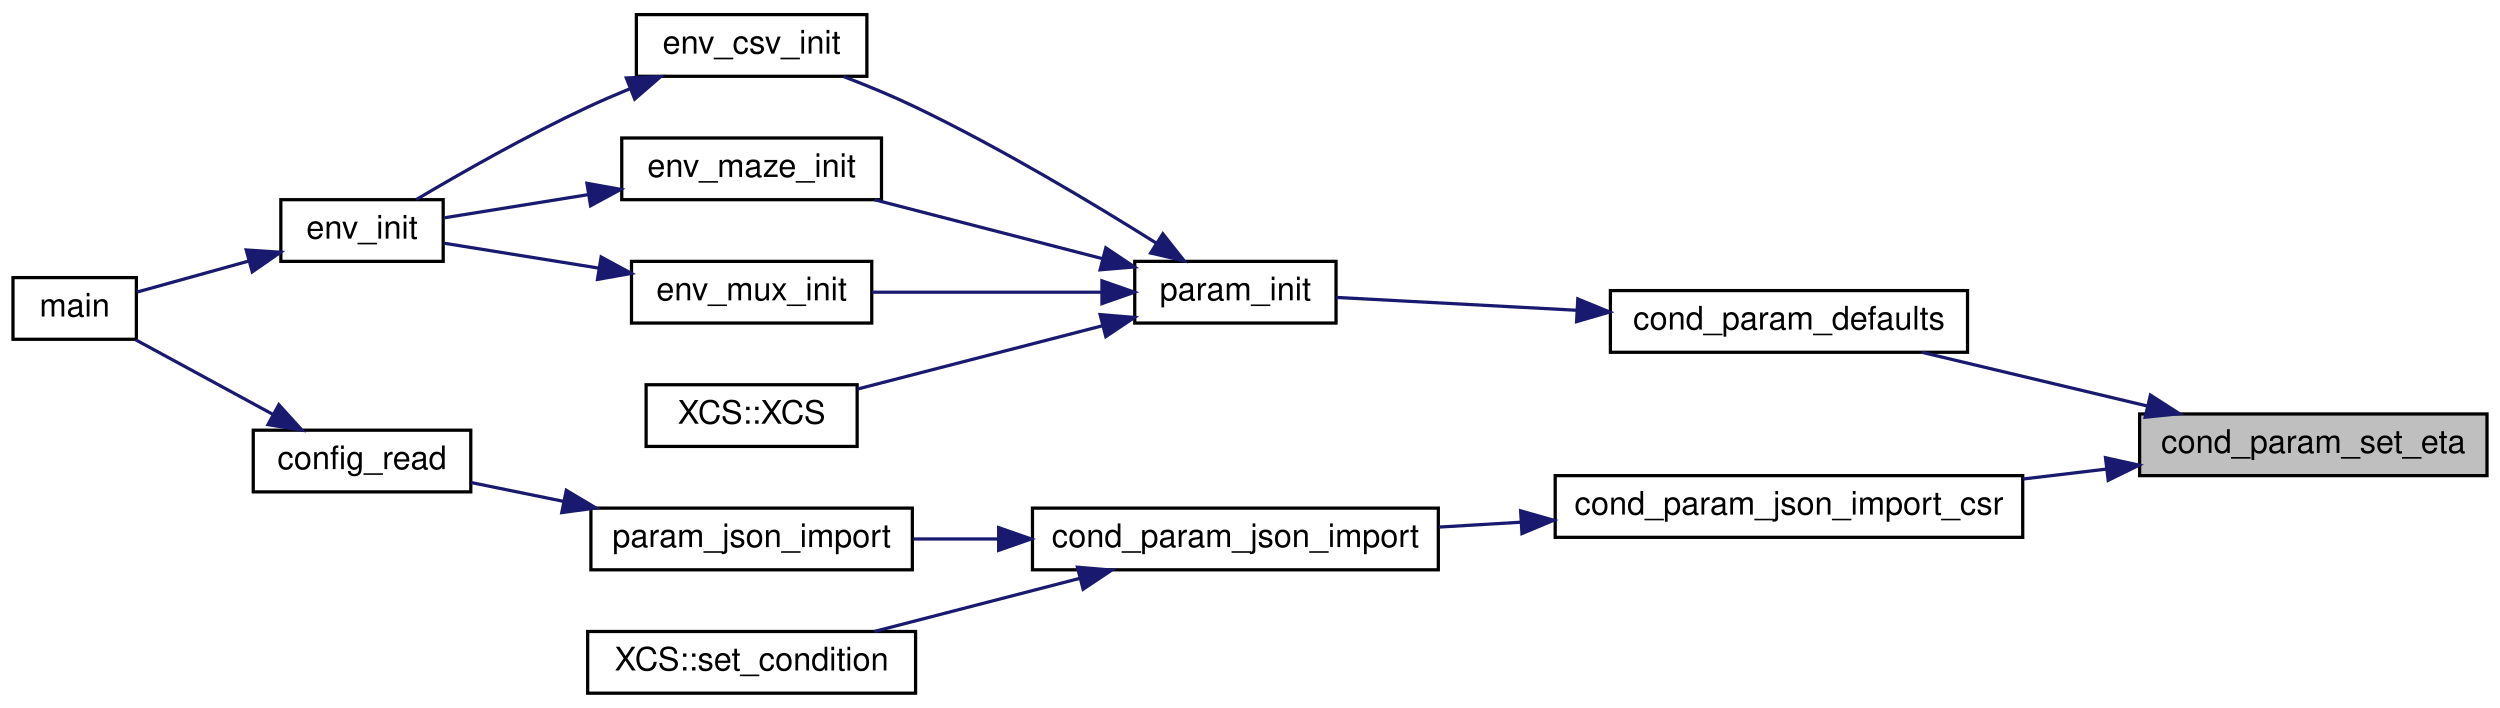
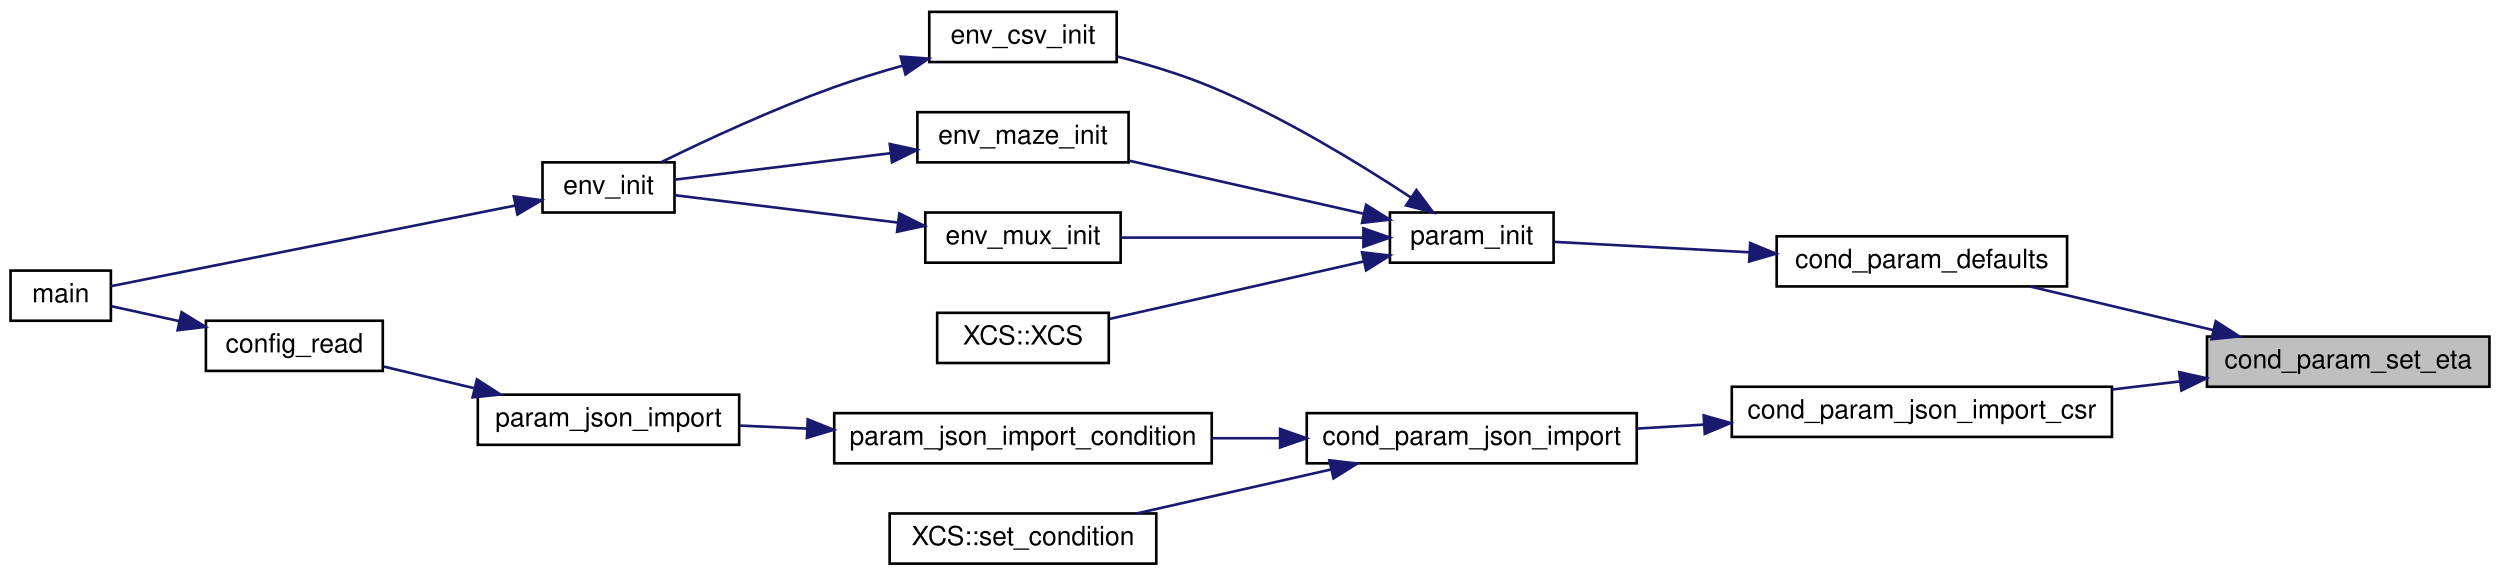
- <svg xmlns="http://www.w3.org/2000/svg" xmlns:xlink="http://www.w3.org/1999/xlink" width="770pt" height="218pt" viewBox="0.00 0.00 770.00 218.00">
+ <svg xmlns="http://www.w3.org/2000/svg" xmlns:xlink="http://www.w3.org/1999/xlink" width="947pt" height="218pt" viewBox="0.00 0.00 947.00 218.00">
  <g id="graph0" class="graph" transform="scale(1 1) rotate(0) translate(4 214)">
    <g id="node1" class="node">
      <g id="a_node1">
        <a xlink:title=" ">
-           <polygon fill="#bfbfbf" stroke="black" points="655,-67.5 655,-86.5 762,-86.5 762,-67.5 655,-67.5" />
-           <text text-anchor="middle" x="708.5" y="-74.5" font-family="Helvetica,sans-Serif" font-size="10.00">cond_param_set_eta</text>
+           <polygon fill="#bfbfbf" stroke="black" points="832,-67.5 832,-86.5 939,-86.5 939,-67.5 832,-67.5" />
+           <text text-anchor="middle" x="885.5" y="-74.5" font-family="Helvetica,sans-Serif" font-size="10.00">cond_param_set_eta</text>
        </a>
      </g>
    </g>
    <g id="node2" class="node">
      <g id="a_node2">
        <a xlink:href="condition_8c.html#ac7f09d43efc7400318fe32c917a92292" target="_top" xlink:title="Initialises default condition parameters.">
-           <polygon fill="none" stroke="black" points="492,-105.5 492,-124.5 602,-124.5 602,-105.5 492,-105.5" />
-           <text text-anchor="middle" x="547" y="-112.5" font-family="Helvetica,sans-Serif" font-size="10.00">cond_param_defaults</text>
+           <polygon fill="none" stroke="black" points="669,-105.5 669,-124.5 779,-124.5 779,-105.5 669,-105.5" />
+           <text text-anchor="middle" x="724" y="-112.5" font-family="Helvetica,sans-Serif" font-size="10.00">cond_param_defaults</text>
        </a>
      </g>
    </g>
    <g id="edge1" class="edge">
-       <path fill="none" stroke="midnightblue" d="M657.27,-88.97C634.91,-94.29 608.96,-100.48 587.96,-105.48" />
-       <polygon fill="midnightblue" stroke="midnightblue" points="658.33,-92.31 667.25,-86.59 656.71,-85.5 658.33,-92.31" />
+       <path fill="none" stroke="midnightblue" d="M834.27,-88.97C811.91,-94.29 785.96,-100.48 764.96,-105.48" />
+       <polygon fill="midnightblue" stroke="midnightblue" points="835.33,-92.31 844.25,-86.59 833.71,-85.5 835.33,-92.31" />
    </g>
    <g id="node10" class="node">
      <g id="a_node10">
-         <a xlink:href="condition_8c.html#a92ddb368e6e9bc004ff90e59798b053e" target="_top" xlink:title="Sets the center-spread parameters from a cJSON object.">
-           <polygon fill="none" stroke="black" points="475,-48.5 475,-67.5 619,-67.5 619,-48.5 475,-48.5" />
-           <text text-anchor="middle" x="547" y="-55.5" font-family="Helvetica,sans-Serif" font-size="10.00">cond_param_json_import_csr</text>
+         <a xlink:href="condition_8c.html#a720cc103a0bb61677a3e918bddc4e6a4" target="_top" xlink:title="Sets the center-spread parameters from a cJSON object.">
+           <polygon fill="none" stroke="black" points="652,-48.5 652,-67.5 796,-67.5 796,-48.5 652,-48.5" />
+           <text text-anchor="middle" x="724" y="-55.5" font-family="Helvetica,sans-Serif" font-size="10.00">cond_param_json_import_csr</text>
        </a>
      </g>
    </g>
    <g id="edge11" class="edge">
-       <path fill="none" stroke="midnightblue" d="M644.73,-69.52C636.32,-68.52 627.65,-67.49 619.11,-66.47" />
-       <polygon fill="midnightblue" stroke="midnightblue" points="644.49,-73.02 654.83,-70.73 645.32,-66.07 644.49,-73.02" />
+       <path fill="none" stroke="midnightblue" d="M821.73,-69.52C813.32,-68.52 804.65,-67.49 796.11,-66.47" />
+       <polygon fill="midnightblue" stroke="midnightblue" points="821.49,-73.02 831.83,-70.73 822.32,-66.07 821.49,-73.02" />
    </g>
    <g id="node3" class="node">
      <g id="a_node3">
        <a xlink:href="param_8c.html#ac8218a170803be0bcd974764e7494b0e" target="_top" xlink:title="Initialises default XCSF parameters.">
-           <polygon fill="none" stroke="black" points="345.5,-114.5 345.5,-133.5 407.5,-133.5 407.5,-114.5 345.5,-114.5" />
-           <text text-anchor="middle" x="376.5" y="-121.5" font-family="Helvetica,sans-Serif" font-size="10.00">param_init</text>
+           <polygon fill="none" stroke="black" points="522.5,-114.5 522.5,-133.5 584.5,-133.5 584.5,-114.5 522.5,-114.5" />
+           <text text-anchor="middle" x="553.5" y="-121.5" font-family="Helvetica,sans-Serif" font-size="10.00">param_init</text>
        </a>
      </g>
    </g>
    <g id="edge2" class="edge">
-       <path fill="none" stroke="midnightblue" d="M481.76,-118.43C456.27,-119.79 428.17,-121.29 407.58,-122.39" />
-       <polygon fill="midnightblue" stroke="midnightblue" points="481.96,-121.93 491.76,-117.9 481.59,-114.94 481.96,-121.93" />
+       <path fill="none" stroke="midnightblue" d="M658.76,-118.43C633.27,-119.79 605.17,-121.29 584.58,-122.39" />
+       <polygon fill="midnightblue" stroke="midnightblue" points="658.96,-121.93 668.76,-117.9 658.59,-114.94 658.96,-121.93" />
    </g>
    <g id="node4" class="node">
      <g id="a_node4">
        <a xlink:href="env__csv_8c.html#ab26a39a388f0ac83b9ac14726ad14b16" target="_top" xlink:title="Initialises a CSV input environment from a specified filename.">
-           <polygon fill="none" stroke="black" points="192,-190.5 192,-209.5 263,-209.5 263,-190.5 192,-190.5" />
-           <text text-anchor="middle" x="227.5" y="-197.5" font-family="Helvetica,sans-Serif" font-size="10.00">env_csv_init</text>
+           <polygon fill="none" stroke="black" points="348,-190.5 348,-209.5 419,-209.5 419,-190.5 348,-190.5" />
+           <text text-anchor="middle" x="383.5" y="-197.5" font-family="Helvetica,sans-Serif" font-size="10.00">env_csv_init</text>
        </a>
      </g>
    </g>
    <g id="edge3" class="edge">
-       <path fill="none" stroke="midnightblue" d="M352.24,-139.05C332.84,-151.24 304.24,-168.4 278,-181 270.95,-184.39 263.12,-187.62 255.81,-190.43" />
-       <polygon fill="midnightblue" stroke="midnightblue" points="354.15,-141.98 360.72,-133.67 350.4,-136.07 354.15,-141.98" />
+       <path fill="none" stroke="midnightblue" d="M530.56,-139.12C511.36,-151.78 482.33,-169.57 455,-181 443.66,-185.74 430.79,-189.62 419.18,-192.61" />
+       <polygon fill="midnightblue" stroke="midnightblue" points="532.54,-142 538.9,-133.53 528.64,-136.19 532.54,-142" />
    </g>
    <g id="node7" class="node">
      <g id="a_node7">
        <a xlink:href="env__maze_8c.html#acad3cc6e9fe2b7e07e878f1f517ad3a6" target="_top" xlink:title="Initialises a maze environment from a specified file.">
-           <polygon fill="none" stroke="black" points="187.5,-152.5 187.5,-171.5 267.5,-171.5 267.5,-152.5 187.5,-152.5" />
-           <text text-anchor="middle" x="227.5" y="-159.5" font-family="Helvetica,sans-Serif" font-size="10.00">env_maze_init</text>
+           <polygon fill="none" stroke="black" points="343.5,-152.5 343.5,-171.5 423.5,-171.5 423.5,-152.5 343.5,-152.5" />
+           <text text-anchor="middle" x="383.5" y="-159.5" font-family="Helvetica,sans-Serif" font-size="10.00">env_maze_init</text>
        </a>
      </g>
    </g>
    <g id="edge6" class="edge">
-       <path fill="none" stroke="midnightblue" d="M335.43,-134.36C313.56,-140.01 286.68,-146.96 265.34,-152.48" />
-       <polygon fill="midnightblue" stroke="midnightblue" points="336.59,-137.67 345.4,-131.78 334.84,-130.9 336.59,-137.67" />
+       <path fill="none" stroke="midnightblue" d="M512.62,-133.02C485.76,-139.1 450.49,-147.07 423.76,-153.12" />
+       <polygon fill="midnightblue" stroke="midnightblue" points="513.48,-136.41 522.46,-130.79 511.94,-129.59 513.48,-136.41" />
    </g>
    <g id="node8" class="node">
      <g id="a_node8">
        <a xlink:href="env__mux_8c.html#aff3b81b4913d273ecfd62d7585480b15" target="_top" xlink:title="Initialises a real multiplexer environment of specified length.">
-           <polygon fill="none" stroke="black" points="190.5,-114.5 190.5,-133.5 264.5,-133.5 264.5,-114.5 190.5,-114.5" />
-           <text text-anchor="middle" x="227.5" y="-121.5" font-family="Helvetica,sans-Serif" font-size="10.00">env_mux_init</text>
+           <polygon fill="none" stroke="black" points="346.5,-114.5 346.5,-133.5 420.5,-133.5 420.5,-114.5 346.5,-114.5" />
+           <text text-anchor="middle" x="383.5" y="-121.5" font-family="Helvetica,sans-Serif" font-size="10.00">env_mux_init</text>
        </a>
      </g>
    </g>
    <g id="edge8" class="edge">
-       <path fill="none" stroke="midnightblue" d="M335.31,-124C313.19,-124 285.96,-124 264.53,-124" />
-       <polygon fill="midnightblue" stroke="midnightblue" points="335.4,-127.5 345.4,-124 335.4,-120.5 335.4,-127.5" />
+       <path fill="none" stroke="midnightblue" d="M512.26,-124C484.41,-124 447.64,-124 420.7,-124" />
+       <polygon fill="midnightblue" stroke="midnightblue" points="512.47,-127.5 522.46,-124 512.46,-120.5 512.47,-127.5" />
    </g>
    <g id="node9" class="node">
      <g id="a_node9">
        <a xlink:href="classXCS.html#af1010afd63843f86ad1dd81fade9bd72" target="_top" xlink:title="Constructor.">
-           <polygon fill="none" stroke="black" points="195,-76.5 195,-95.5 260,-95.5 260,-76.5 195,-76.5" />
-           <text text-anchor="middle" x="227.5" y="-83.5" font-family="Helvetica,sans-Serif" font-size="10.00">XCS::XCS</text>
+           <polygon fill="none" stroke="black" points="351,-76.5 351,-95.5 416,-95.5 416,-76.5 351,-76.5" />
+           <text text-anchor="middle" x="383.5" y="-83.5" font-family="Helvetica,sans-Serif" font-size="10.00">XCS::XCS</text>
        </a>
      </g>
    </g>
    <g id="edge10" class="edge">
-       <path fill="none" stroke="midnightblue" d="M335.63,-113.69C311.89,-107.56 282.19,-99.88 260.09,-94.17" />
-       <polygon fill="midnightblue" stroke="midnightblue" points="334.84,-117.1 345.4,-116.22 336.59,-110.33 334.84,-117.1" />
+       <path fill="none" stroke="midnightblue" d="M512.51,-114.95C483.06,-108.29 443.57,-99.36 416.27,-93.19" />
+       <polygon fill="midnightblue" stroke="midnightblue" points="511.94,-118.41 522.46,-117.21 513.48,-111.59 511.94,-118.41" />
    </g>
    <g id="node5" class="node">
      <g id="a_node5">
        <a xlink:href="env_8c.html#a9213fcf5fc422d6a77bce853b1d78dc9" target="_top" xlink:title="Initialises a built-in problem environment.">
-           <polygon fill="none" stroke="black" points="82.5,-133.5 82.5,-152.5 132.5,-152.5 132.5,-133.5 82.5,-133.5" />
-           <text text-anchor="middle" x="107.5" y="-140.5" font-family="Helvetica,sans-Serif" font-size="10.00">env_init</text>
+           <polygon fill="none" stroke="black" points="201.5,-133.5 201.5,-152.5 251.5,-152.5 251.5,-133.5 201.5,-133.5" />
+           <text text-anchor="middle" x="226.5" y="-140.5" font-family="Helvetica,sans-Serif" font-size="10.00">env_init</text>
        </a>
      </g>
    </g>
    <g id="edge4" class="edge">
-       <path fill="none" stroke="midnightblue" d="M189.95,-186.64C185.55,-184.83 181.15,-182.93 177,-181 158.39,-172.32 137.9,-160.66 124.23,-152.55" />
-       <polygon fill="midnightblue" stroke="midnightblue" points="188.91,-189.99 199.5,-190.42 191.49,-183.48 188.91,-189.99" />
+       <path fill="none" stroke="midnightblue" d="M338.07,-189.18C329.35,-186.74 320.33,-183.97 312,-181 288.97,-172.78 263.5,-160.92 246.61,-152.65" />
+       <polygon fill="midnightblue" stroke="midnightblue" points="337.17,-192.57 347.74,-191.81 339,-185.81 337.17,-192.57" />
    </g>
    <g id="node6" class="node">
      <g id="a_node6">
        <a xlink:href="main_8c.html#a3c04138a5bfe5d72780bb7e82a18e627" target="_top" xlink:title=" ">
-           <polygon fill="none" stroke="black" points="0,-109.5 0,-128.5 38,-128.5 38,-109.5 0,-109.5" />
-           <text text-anchor="middle" x="19" y="-116.5" font-family="Helvetica,sans-Serif" font-size="10.00">main</text>
+           <polygon fill="none" stroke="black" points="0,-92.5 0,-111.5 38,-111.5 38,-92.5 0,-92.5" />
+           <text text-anchor="middle" x="19" y="-99.5" font-family="Helvetica,sans-Serif" font-size="10.00">main</text>
        </a>
      </g>
    </g>
    <g id="edge5" class="edge">
-       <path fill="none" stroke="midnightblue" d="M72.47,-133.56C60.78,-130.31 48.14,-126.81 38.21,-124.05" />
-       <polygon fill="midnightblue" stroke="midnightblue" points="71.83,-137.01 82.4,-136.31 73.7,-130.27 71.83,-137.01" />
+       <path fill="none" stroke="midnightblue" d="M191.15,-136.15C147.08,-127.35 72.24,-112.42 38.03,-105.6" />
+       <polygon fill="midnightblue" stroke="midnightblue" points="190.63,-139.61 201.12,-138.14 192,-132.75 190.63,-139.61" />
    </g>
    <g id="edge7" class="edge">
-       <path fill="none" stroke="midnightblue" d="M177.3,-154.08C161.96,-151.61 145.7,-148.99 132.85,-146.92" />
-       <polygon fill="midnightblue" stroke="midnightblue" points="176.78,-157.54 187.21,-155.67 177.89,-150.63 176.78,-157.54" />
+       <path fill="none" stroke="midnightblue" d="M333.24,-155.96C305.99,-152.62 273.34,-148.62 251.6,-145.95" />
+       <polygon fill="midnightblue" stroke="midnightblue" points="333.04,-159.46 343.39,-157.21 333.89,-152.51 333.04,-159.46" />
    </g>
    <g id="edge9" class="edge">
-       <path fill="none" stroke="midnightblue" d="M180.53,-131.4C164.23,-134.03 146.54,-136.88 132.76,-139.09" />
-       <polygon fill="midnightblue" stroke="midnightblue" points="181.14,-134.85 190.45,-129.8 180.03,-127.94 181.14,-134.85" />
+       <path fill="none" stroke="midnightblue" d="M336.23,-129.67C308.39,-133.08 274.09,-137.29 251.55,-140.05" />
+       <polygon fill="midnightblue" stroke="midnightblue" points="336.66,-133.15 346.16,-128.45 335.81,-126.2 336.66,-133.15" />
    </g>
    <g id="node11" class="node">
      <g id="a_node11">
-         <a xlink:href="condition_8c.html#aac2f9eaa3555b7e4b8d6106fe46f7d41" target="_top" xlink:title="Sets the condition parameters from a cJSON object.">
-           <polygon fill="none" stroke="black" points="314,-38.5 314,-57.5 439,-57.5 439,-38.5 314,-38.5" />
-           <text text-anchor="middle" x="376.5" y="-45.5" font-family="Helvetica,sans-Serif" font-size="10.00">cond_param_json_import</text>
+         <a xlink:href="condition_8c.html#a05cc17fed48d042eaefd1e22582b24c6" target="_top" xlink:title="Sets the condition parameters from a cJSON object.">
+           <polygon fill="none" stroke="black" points="491,-38.5 491,-57.5 616,-57.5 616,-38.5 491,-38.5" />
+           <text text-anchor="middle" x="553.5" y="-45.5" font-family="Helvetica,sans-Serif" font-size="10.00">cond_param_json_import</text>
        </a>
      </g>
    </g>
    <g id="edge12" class="edge">
-       <path fill="none" stroke="midnightblue" d="M464.29,-53.15C455.85,-52.65 447.38,-52.15 439.21,-51.66" />
-       <polygon fill="midnightblue" stroke="midnightblue" points="464.35,-56.66 474.54,-53.76 464.77,-49.67 464.35,-56.66" />
+       <path fill="none" stroke="midnightblue" d="M641.29,-53.15C632.85,-52.65 624.38,-52.15 616.21,-51.66" />
+       <polygon fill="midnightblue" stroke="midnightblue" points="641.35,-56.66 651.54,-53.76 641.77,-49.67 641.35,-56.66" />
    </g>
    <g id="node12" class="node">
      <g id="a_node12">
-         <a xlink:href="param_8c.html#a130260988988535419aee8abe51986c1" target="_top" xlink:title="Sets the parameters from a json formatted string.">
-           <polygon fill="none" stroke="black" points="178,-38.5 178,-57.5 277,-57.5 277,-38.5 178,-38.5" />
-           <text text-anchor="middle" x="227.5" y="-45.5" font-family="Helvetica,sans-Serif" font-size="10.00">param_json_import</text>
+         <a xlink:href="param_8c.html#a94f5495282a36944cade334e52c3c5cd" target="_top" xlink:title="Sets the condition parameters from a json formatted string.">
+           <polygon fill="none" stroke="black" points="312,-38.5 312,-57.5 455,-57.5 455,-38.5 312,-38.5" />
+           <text text-anchor="middle" x="383.5" y="-45.5" font-family="Helvetica,sans-Serif" font-size="10.00">param_json_import_condition</text>
        </a>
      </g>
    </g>
    <g id="edge13" class="edge">
-       <path fill="none" stroke="midnightblue" d="M303.32,-48C294.54,-48 285.73,-48 277.4,-48" />
-       <polygon fill="midnightblue" stroke="midnightblue" points="303.58,-51.5 313.58,-48 303.58,-44.5 303.58,-51.5" />
+       <path fill="none" stroke="midnightblue" d="M480.7,-48C472.25,-48 463.63,-48 455.19,-48" />
+       <polygon fill="midnightblue" stroke="midnightblue" points="480.9,-51.5 490.9,-48 480.9,-44.5 480.9,-51.5" />
    </g>
-     <g id="node14" class="node">
-       <g id="a_node14">
+     <g id="node15" class="node">
+       <g id="a_node15">
        <a xlink:href="classXCS.html#ab16720d21296ba0832318f67e55522e3" target="_top" xlink:title="Sets the condition type and initialisation arguments.">
-           <polygon fill="none" stroke="black" points="177,-0.5 177,-19.5 278,-19.5 278,-0.5 177,-0.5" />
-           <text text-anchor="middle" x="227.5" y="-7.5" font-family="Helvetica,sans-Serif" font-size="10.00">XCS::set_condition</text>
+           <polygon fill="none" stroke="black" points="333,-0.5 333,-19.5 434,-19.5 434,-0.5 333,-0.5" />
+           <text text-anchor="middle" x="383.5" y="-7.5" font-family="Helvetica,sans-Serif" font-size="10.00">XCS::set_condition</text>
        </a>
      </g>
    </g>
-     <g id="edge16" class="edge">
-       <path fill="none" stroke="midnightblue" d="M328.65,-35.89C308.17,-30.6 284.51,-24.48 265.33,-19.52" />
-       <polygon fill="midnightblue" stroke="midnightblue" points="327.85,-39.3 338.41,-38.41 329.6,-32.52 327.85,-39.3" />
+     <g id="edge17" class="edge">
+       <path fill="none" stroke="midnightblue" d="M500.22,-36.18C476.54,-30.82 448.91,-24.57 426.59,-19.52" />
+       <polygon fill="midnightblue" stroke="midnightblue" points="499.58,-39.62 510.11,-38.41 501.13,-32.79 499.58,-39.62" />
    </g>
    <g id="node13" class="node">
      <g id="a_node13">
-         <a xlink:href="config_8c.html#a045a64a30d99a4bef2ebfd9b54aa9698" target="_top" xlink:title="Reads the specified configuration file.">
-           <polygon fill="none" stroke="black" points="74,-62.5 74,-81.5 141,-81.5 141,-62.5 74,-62.5" />
-           <text text-anchor="middle" x="107.5" y="-69.5" font-family="Helvetica,sans-Serif" font-size="10.00">config_read</text>
+         <a xlink:href="param_8c.html#a130260988988535419aee8abe51986c1" target="_top" xlink:title="Sets the parameters from a json formatted string.">
+           <polygon fill="none" stroke="black" points="177,-45.5 177,-64.5 276,-64.5 276,-45.5 177,-45.5" />
+           <text text-anchor="middle" x="226.5" y="-52.5" font-family="Helvetica,sans-Serif" font-size="10.00">param_json_import</text>
        </a>
      </g>
    </g>
    <g id="edge14" class="edge">
-       <path fill="none" stroke="midnightblue" d="M169.47,-59.6C159.75,-61.58 149.96,-63.57 141.16,-65.36" />
-       <polygon fill="midnightblue" stroke="midnightblue" points="170.42,-62.98 179.52,-57.55 169.03,-56.12 170.42,-62.98" />
+       <path fill="none" stroke="midnightblue" d="M301.67,-51.65C293.04,-52.04 284.47,-52.43 276.38,-52.79" />
+       <polygon fill="midnightblue" stroke="midnightblue" points="301.97,-55.14 311.8,-51.19 301.66,-48.15 301.97,-55.14" />
+     </g>
+     <g id="node14" class="node">
+       <g id="a_node14">
+         <a xlink:href="config_8c.html#a045a64a30d99a4bef2ebfd9b54aa9698" target="_top" xlink:title="Reads the specified configuration file.">
+           <polygon fill="none" stroke="black" points="74,-73.5 74,-92.5 141,-92.5 141,-73.5 74,-73.5" />
+           <text text-anchor="middle" x="107.5" y="-80.5" font-family="Helvetica,sans-Serif" font-size="10.00">config_read</text>
+         </a>
+       </g>
    </g>
    <g id="edge15" class="edge">
-       <path fill="none" stroke="midnightblue" d="M80.02,-86.39C66.31,-93.84 49.95,-102.73 37.78,-109.34" />
-       <polygon fill="midnightblue" stroke="midnightblue" points="81.88,-89.36 89,-81.51 78.54,-83.21 81.88,-89.36" />
+       <path fill="none" stroke="midnightblue" d="M175.54,-66.96C163.95,-69.73 151.9,-72.61 141.27,-75.16" />
+       <polygon fill="midnightblue" stroke="midnightblue" points="176.65,-70.29 185.56,-64.56 175.02,-63.48 176.65,-70.29" />
+     </g>
+     <g id="edge16" class="edge">
+       <path fill="none" stroke="midnightblue" d="M64.02,-92.33C54.92,-94.33 45.78,-96.34 38.2,-98" />
+       <polygon fill="midnightblue" stroke="midnightblue" points="64.78,-95.75 73.8,-90.18 63.28,-88.91 64.78,-95.75" />
    </g>
  </g>
</svg>
